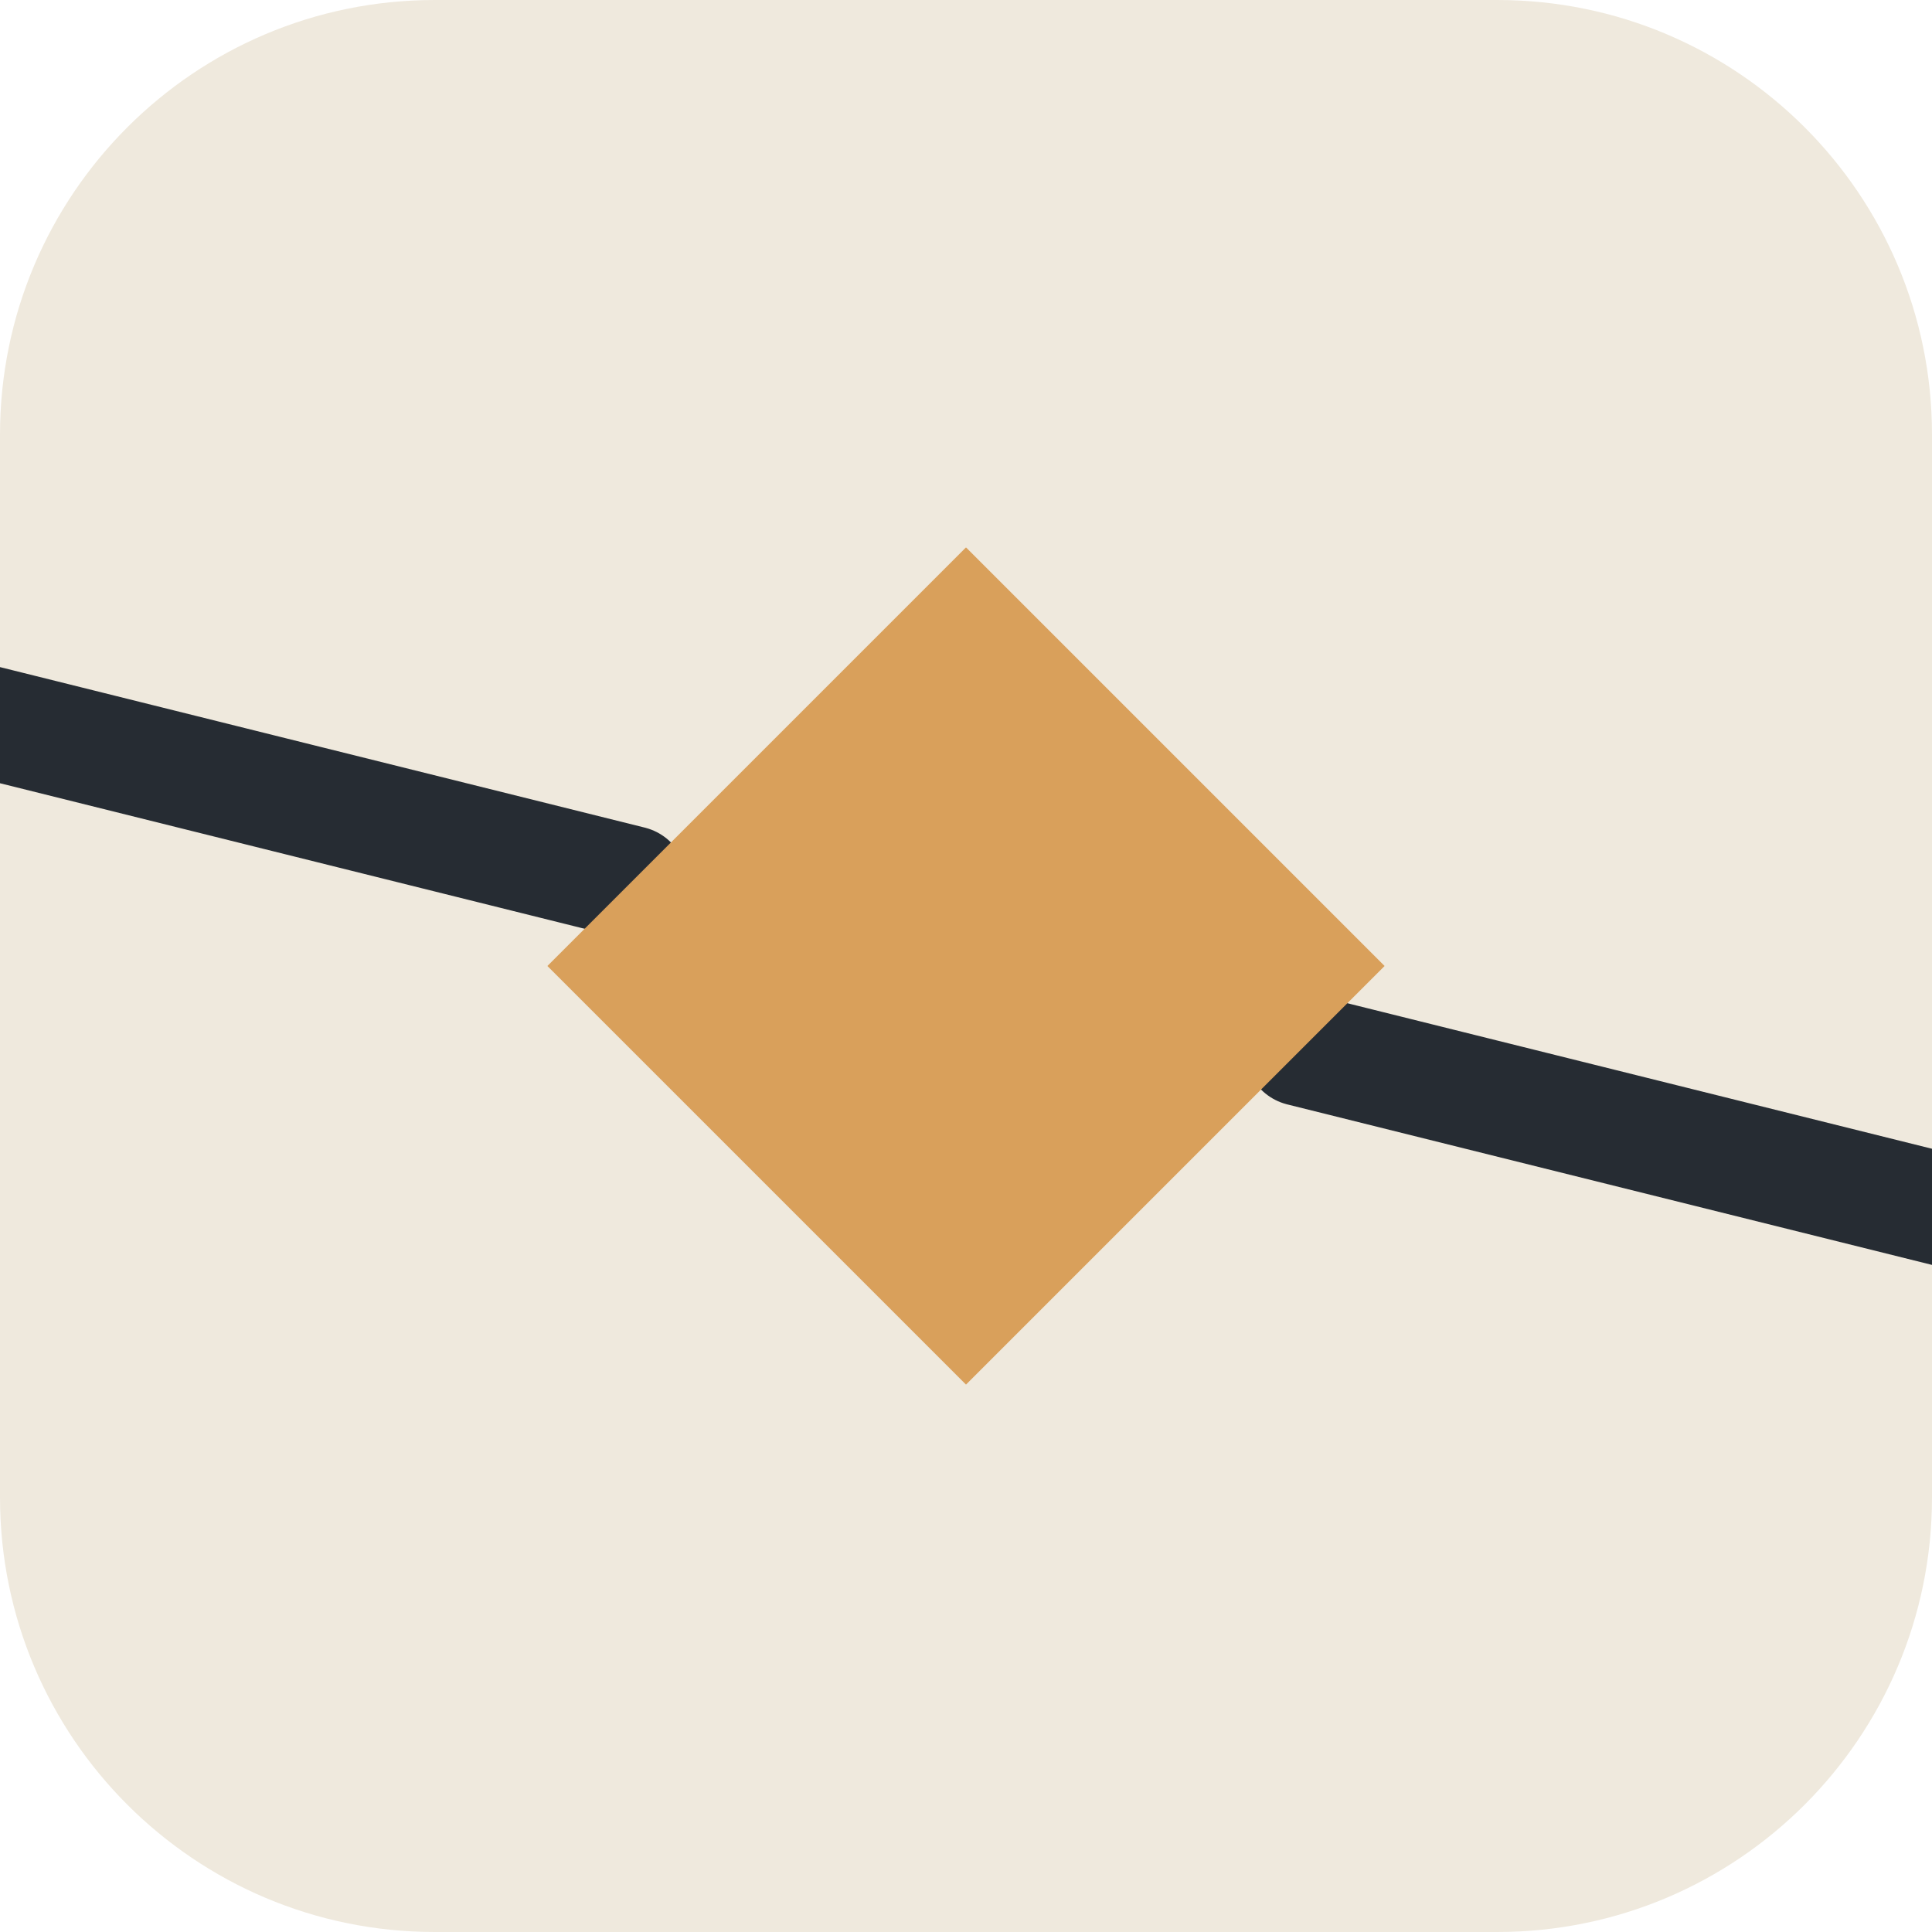
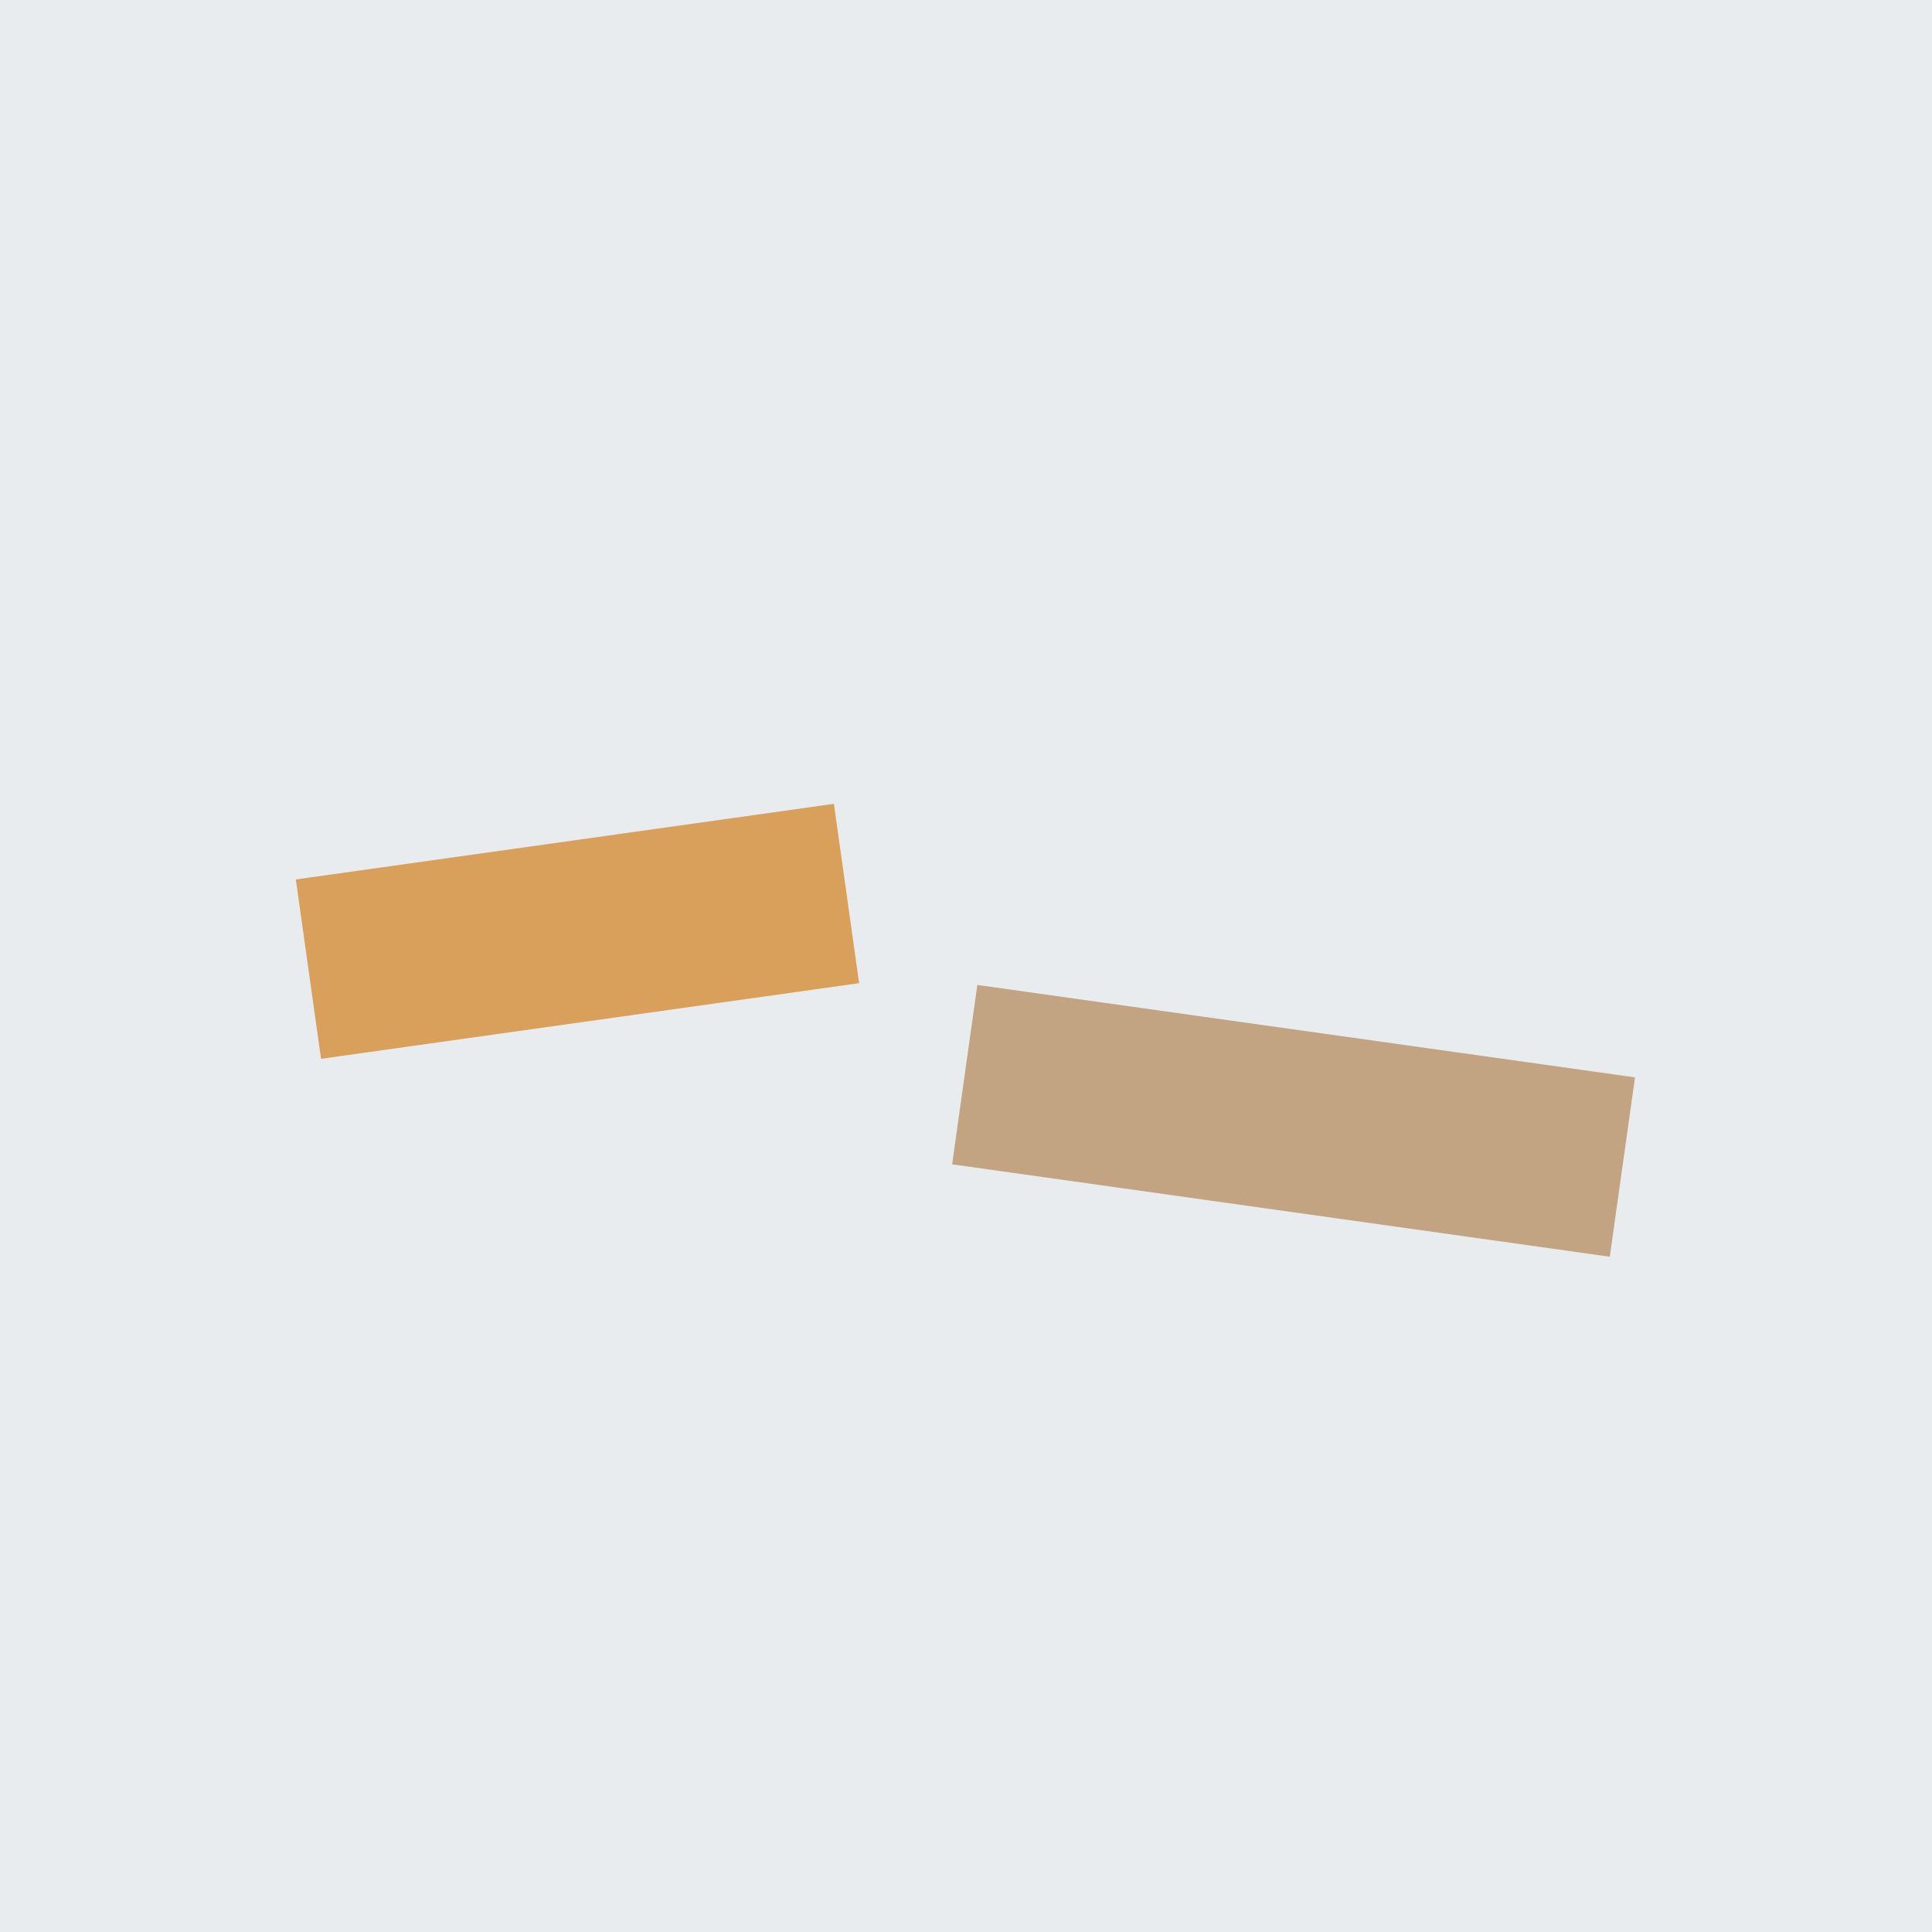
- <svg xmlns="http://www.w3.org/2000/svg" viewBox="0 0 24 24">
-   <defs>
-     <clipPath id="c">
-       <rect width="24" height="24" rx="5.4" />
-     </clipPath>
-   </defs>
-   <rect width="24" height="24" rx="5.4" fill="#efe9dd" />
-   <g clip-path="url(#c)" stroke="#262c33" stroke-width="1.4" stroke-linecap="round">
-     <line x1="-1.6" y1="8.61" x2="7.84" y2="10.96" />
-     <line x1="16.16" y1="13.04" x2="25.6" y2="15.39" />
-   </g>
-   <polygon points="12,6.8 17.2,12 12,17.2 6.8,12" fill="#d9a05b" />
+ <svg xmlns="http://www.w3.org/2000/svg" viewBox="0 0 32 32">
+   <rect width="32" height="32" fill="#e9ecef" />
+   <rect x="5" y="14" width="9" height="3" fill="#d9a05b" transform="rotate(-8 9 15)" />
+   <rect x="16" y="17" width="11" height="3" fill="#c2a382" transform="rotate(8 21 18)" />
</svg>
